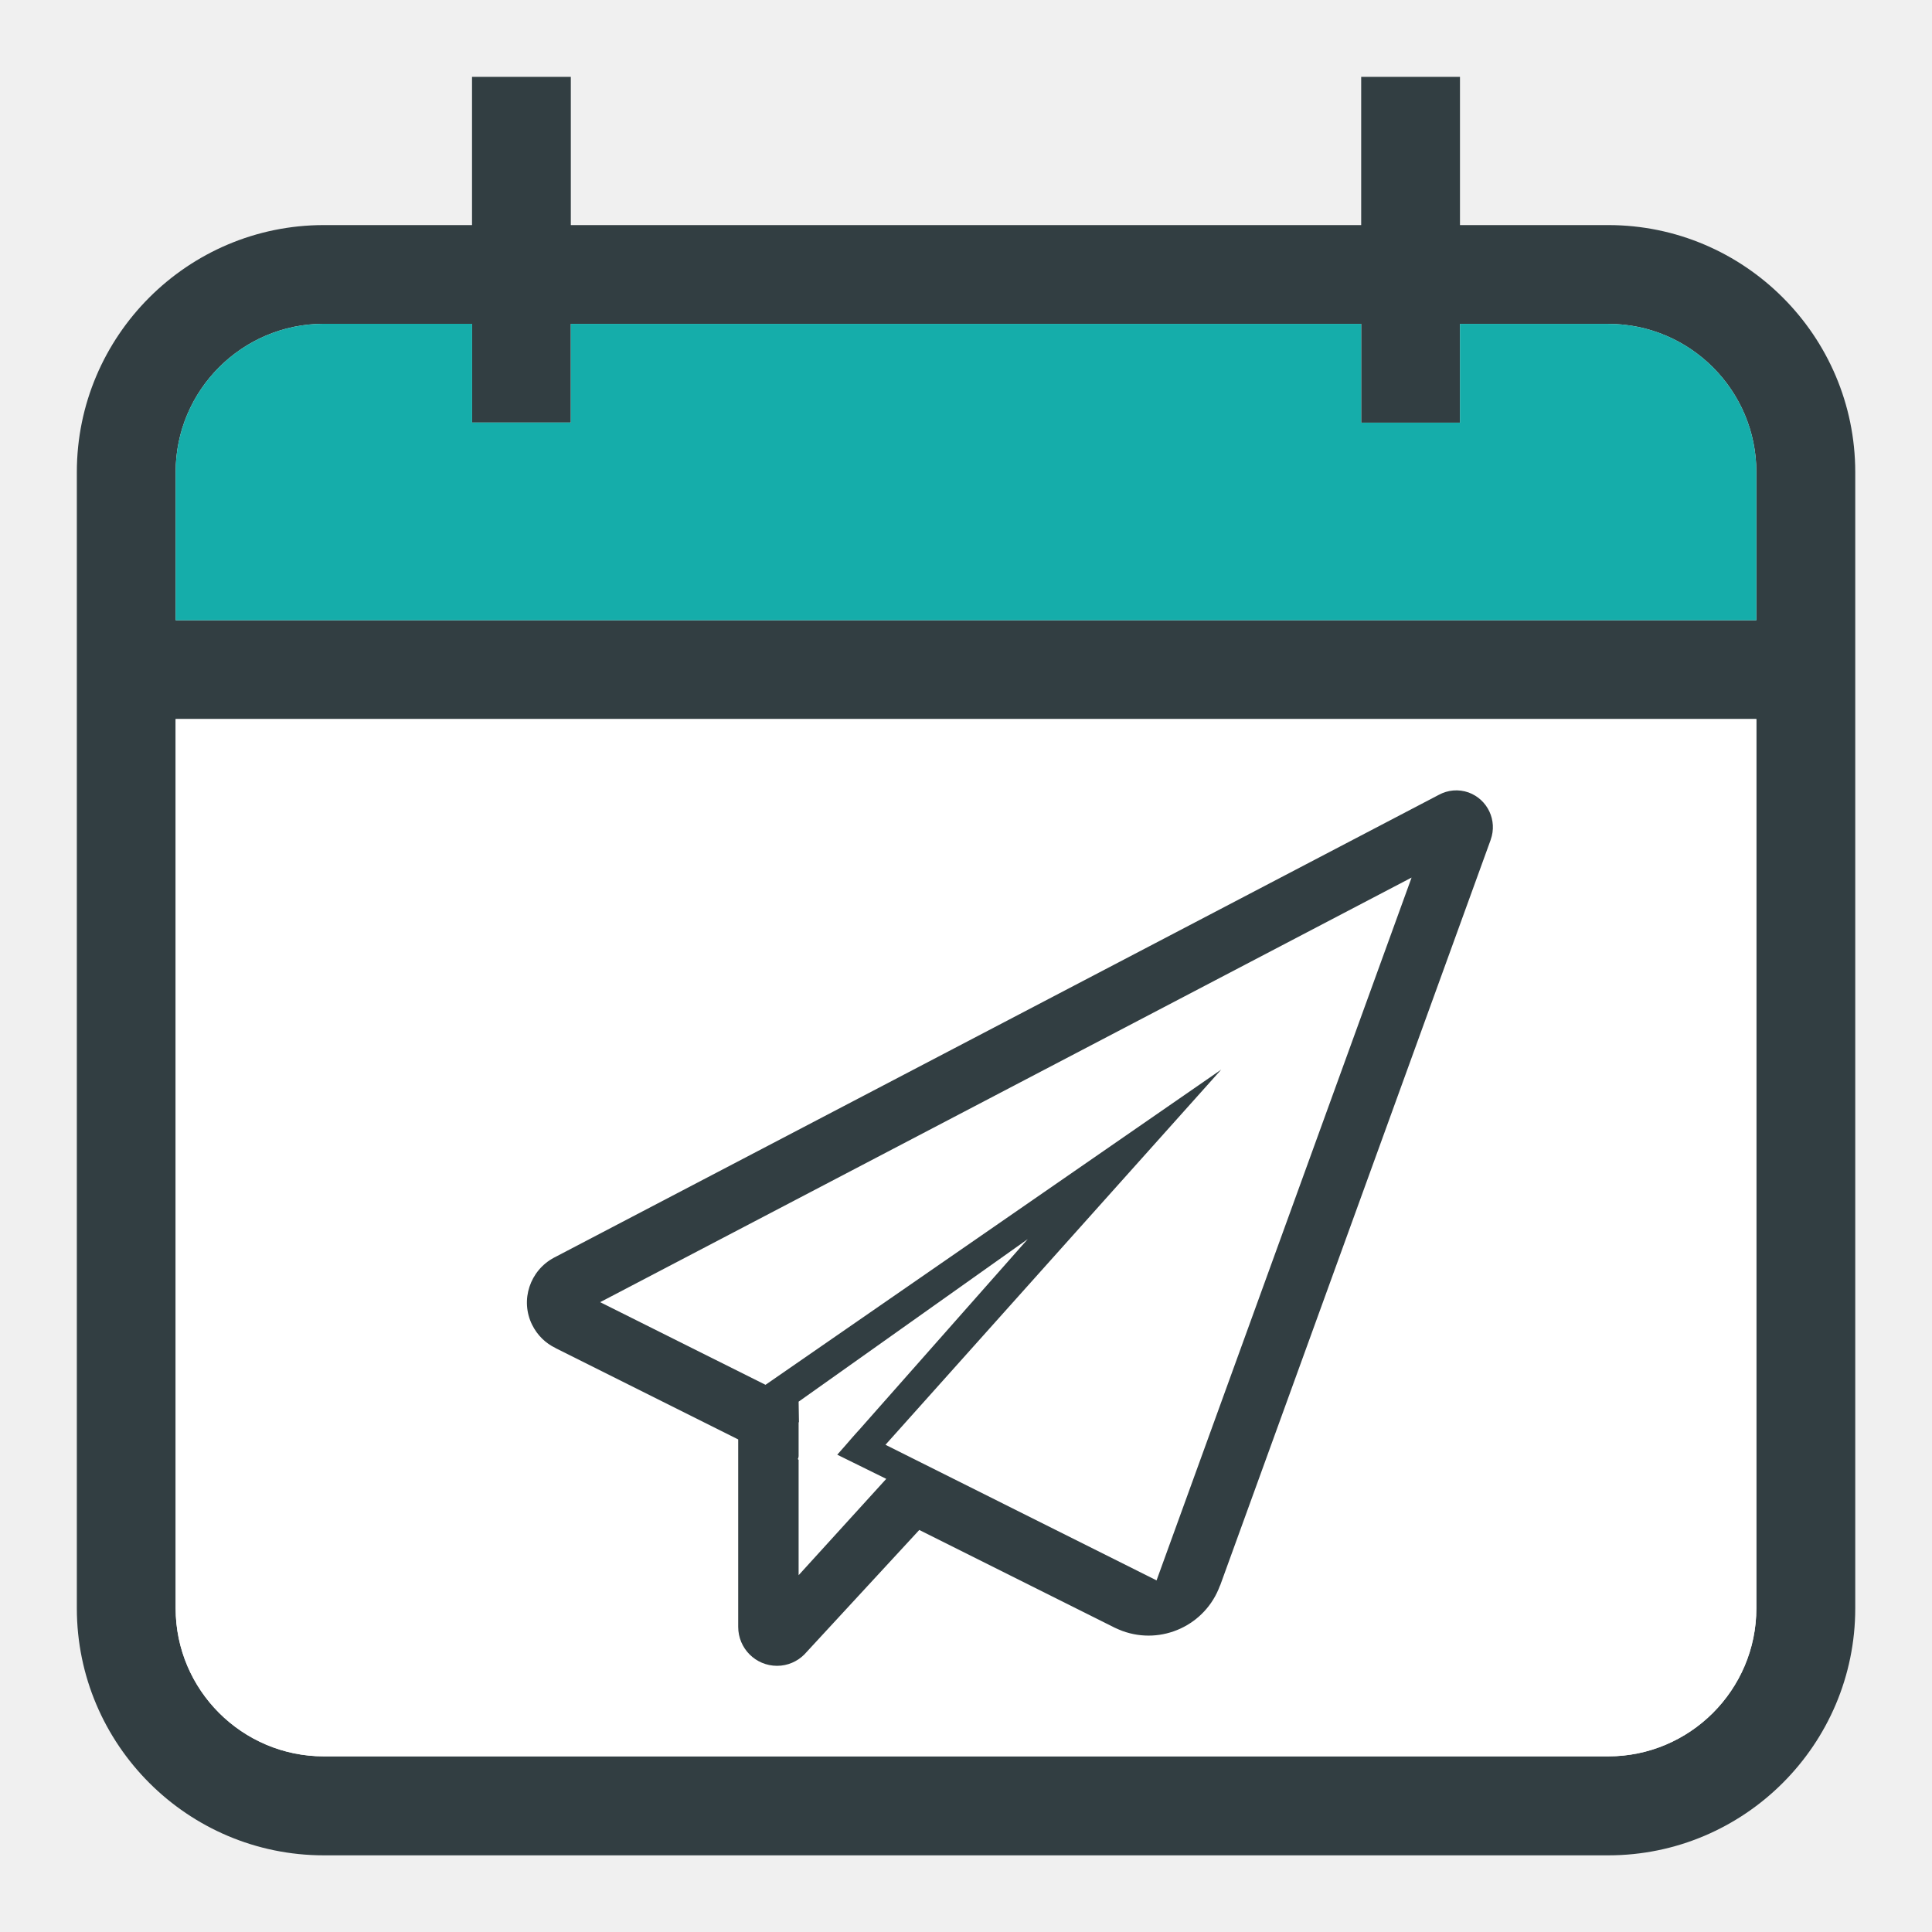
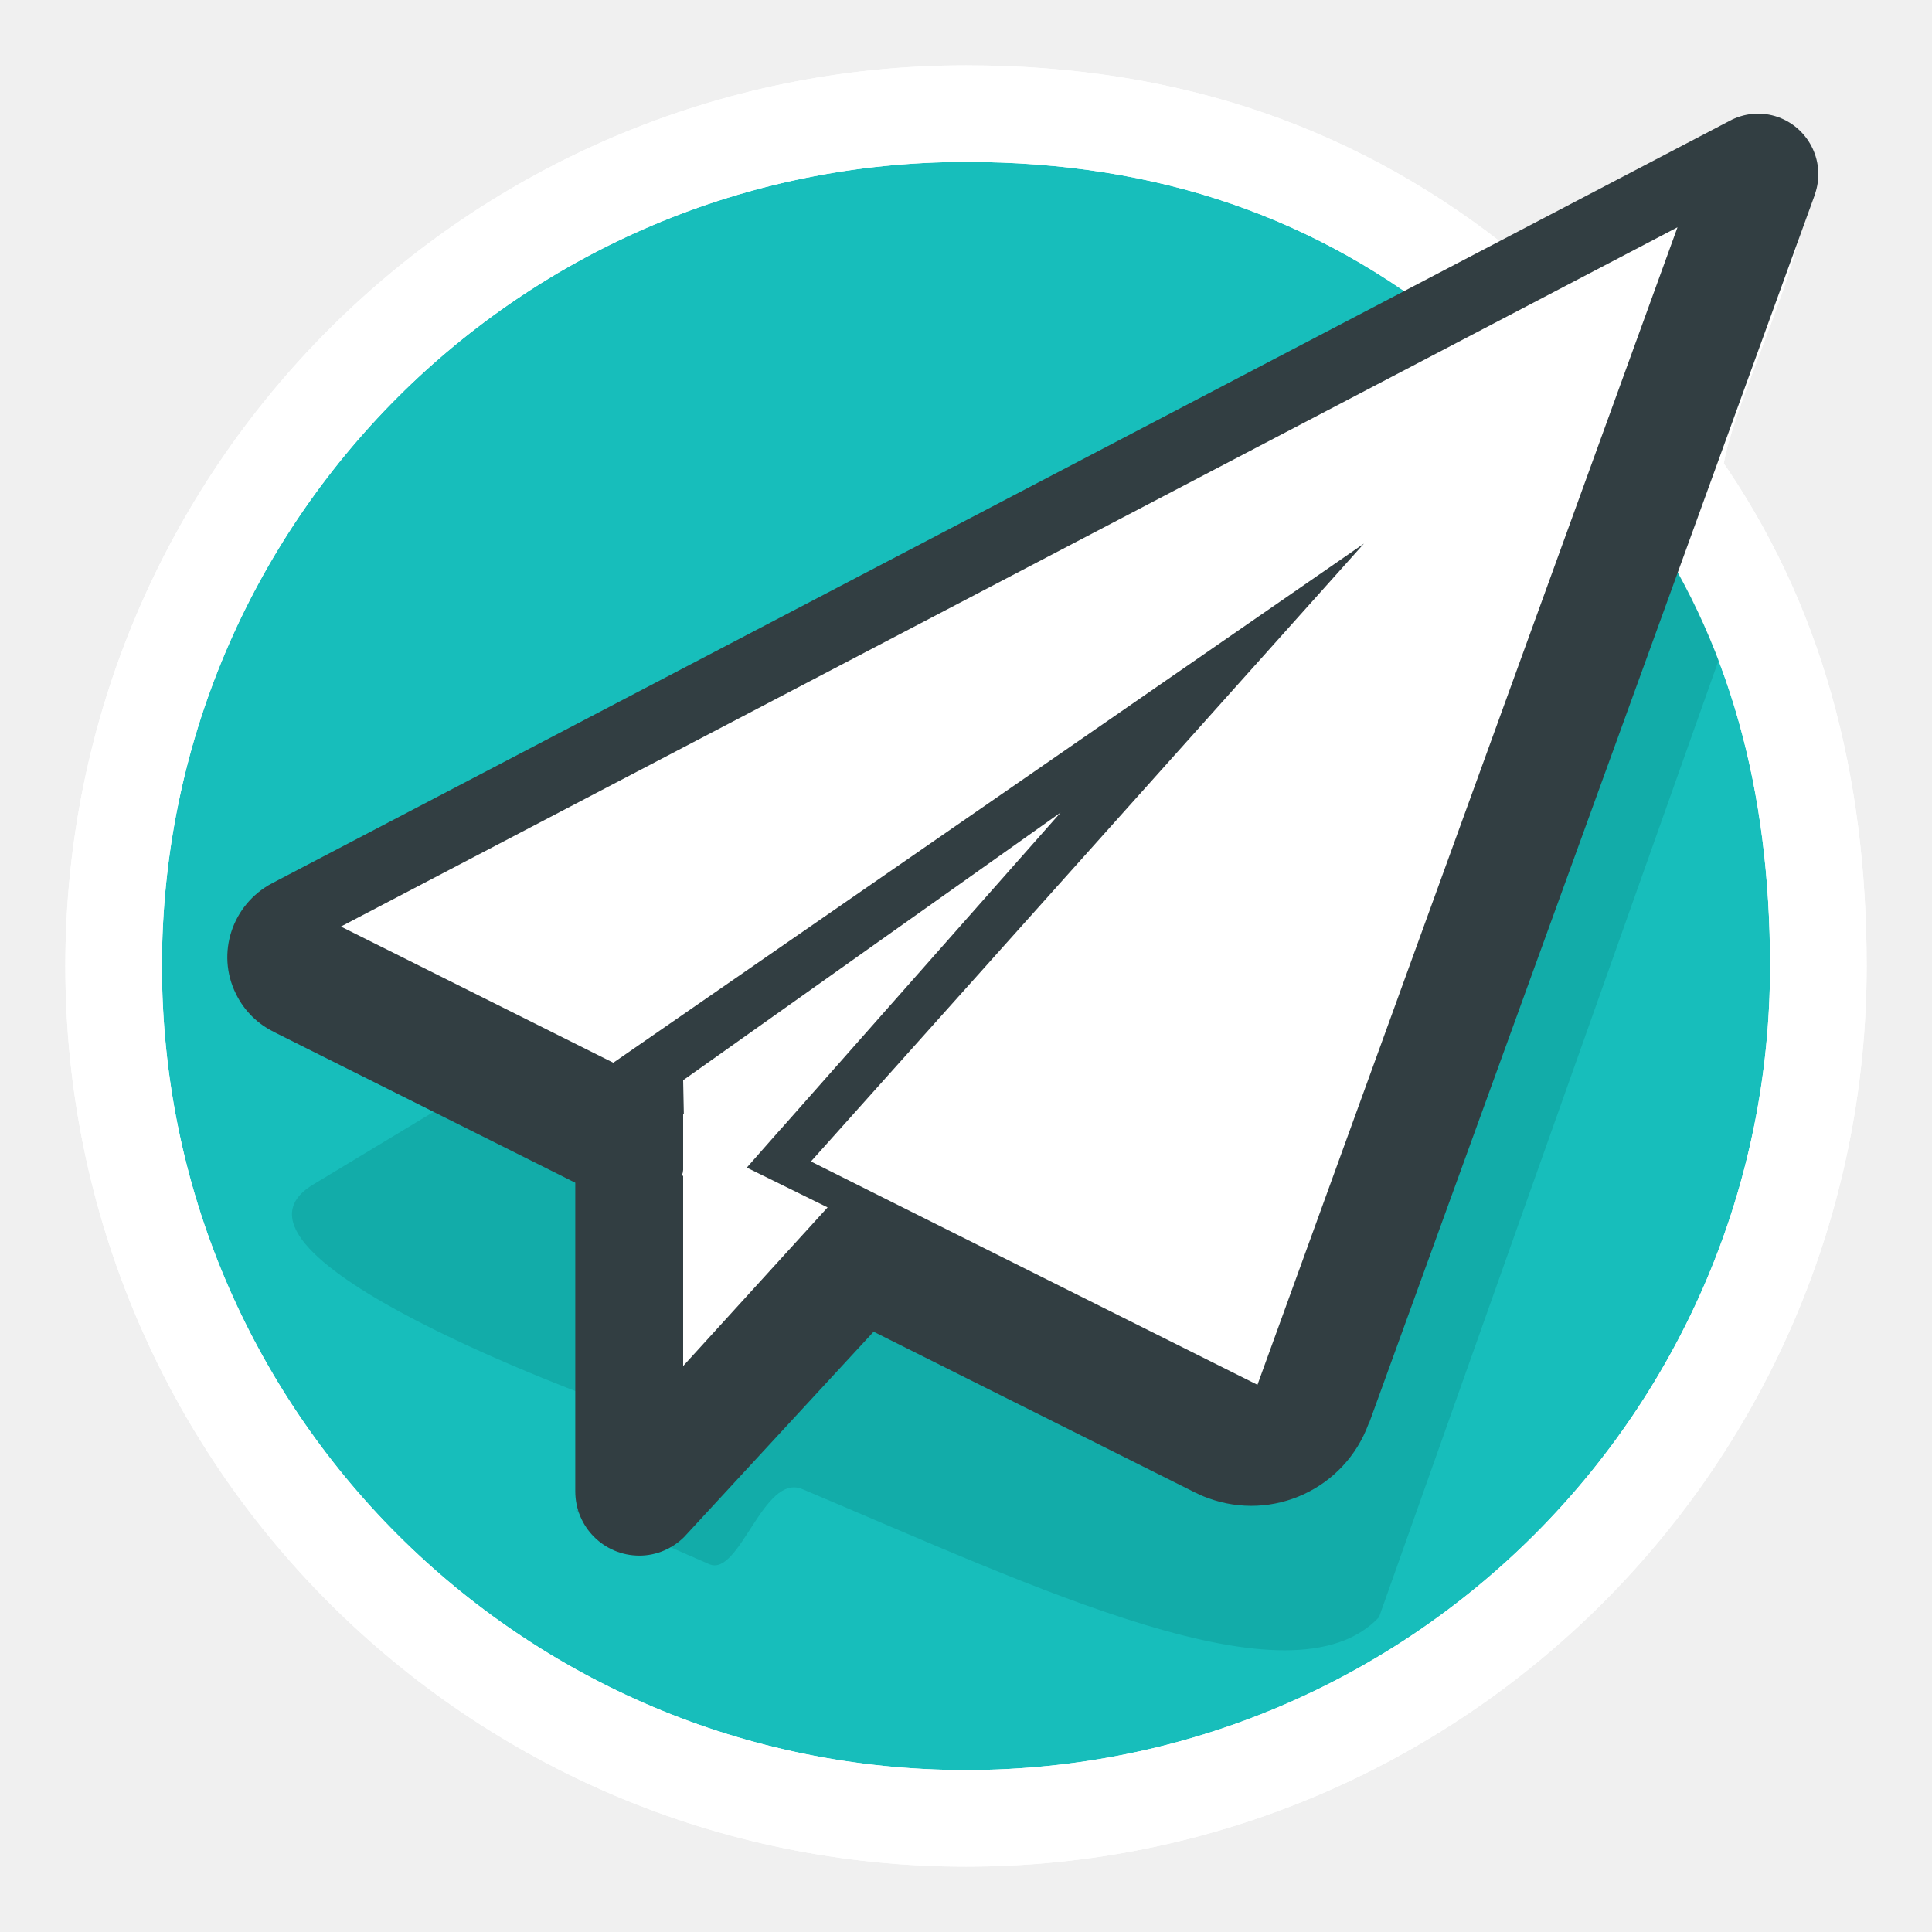
- <svg xmlns="http://www.w3.org/2000/svg" width="22px" height="22px" viewBox="0 0 22 22" version="1.1">
+ <svg xmlns="http://www.w3.org/2000/svg" width="17px" height="17px" viewBox="0 0 17 17" version="1.1">
  <defs />
  <g id="Page-1" stroke="none" stroke-width="1" fill="none" fill-rule="evenodd">
-     <path d="M18.313,2.563 L16.625,2.563 L16.625,0.875 L15.5,0.875 L15.5,2.563 L6.5,2.563 L6.5,0.875 L5.375,0.875 L5.375,2.563 L3.688,2.563 C2.137,2.563 0.875,3.825 0.875,5.376 L0.875,18.314 C0.875,19.865 2.137,21.127 3.688,21.127 L18.313,21.127 C19.864,21.127 21.126,19.865 21.126,18.314 L21.126,8.188 L21.126,7.063 L21.126,5.375 C21.125,3.824 19.863,2.563 18.313,2.563 Z M20,18.313 C20,19.243 19.243,20 18.313,20 L3.688,20 C2.757,20 2,19.243 2,18.313 L2,8.188 L20,8.188 L20,18.313 Z M20,7.063 L2,7.063 L2,5.375 C2,4.444 2.757,3.687 3.688,3.687 L5.376,3.687 L5.376,4.812 L6.5,4.812 L6.5,3.688 L15.5,3.688 L15.5,4.813 L16.625,4.813 L16.625,3.688 L18.313,3.688 C19.243,3.688 20,4.444 20,5.375 L20,7.063 Z" id="Shape" fill="#323E42" />
-     <path d="M20,18.313 C20,19.243 19.243,20 18.313,20 L3.688,20 C2.757,20 2,19.243 2,18.313 L2,8.188 L20,8.188 L20,18.313 Z" id="Path" fill="#FFFFFF" />
-     <path d="M20,7.063 L2,7.063 L2,5.375 C2,4.444 2.757,3.687 3.688,3.687 L5.376,3.687 L5.376,4.812 L6.5,4.812 L6.5,3.688 L15.5,3.688 L15.5,4.813 L16.625,4.813 L16.625,3.688 L18.313,3.688 C19.243,3.688 20,4.444 20,5.375 L20,7.063 Z" id="Path" fill="#15ADAA" />
-     <path d="M16.941,15.085 C16.881,15.206 16.786,15.297 16.674,15.35 C16.673,15.35 16.674,15.35 16.674,15.351 L14.594,16.391 L14.594,18.525 C14.594,18.771 14.396,18.969 14.151,18.969 C14.03,18.969 13.921,18.919 13.842,18.841 L12.532,17.422 L10.304,18.536 C10.277,18.548 10.249,18.561 10.219,18.572 C9.771,18.736 9.274,18.507 9.109,18.058 C9.108,18.054 9.106,18.054 9.105,18.051 L6.026,9.565 C6.025,9.563 6.026,9.563 6.025,9.561 C5.947,9.344 6.059,9.104 6.277,9.024 C6.393,8.983 6.515,8.996 6.616,9.051 L16.691,14.321 C16.966,14.467 17.079,14.805 16.941,15.085 L16.941,15.085 Z M13.906,17.937 L13.906,16.624 C13.914,16.617 13.918,16.612 13.913,16.609 C13.91,16.608 13.908,16.597 13.906,16.581 L13.906,16.194 L13.902,16.197 C13.904,16.069 13.906,15.961 13.906,15.961 L11.297,14.11 L13.229,16.296 L13.23,16.296 L13.306,16.382 L13.364,16.449 L13.364,16.449 L13.466,16.565 L12.908,16.84 L13.906,17.937 L13.906,17.937 Z M6.926,9.993 L9.83,17.996 L12.507,16.657 L12.507,16.657 L12.917,16.452 L9.094,12.18 L14.283,15.769 L16.166,14.828 L6.926,9.993 L6.926,9.993 Z" id="Shape" fill="#323E42" transform="translate(11.5, 13.98439) scale(-1, 1) translate(-11.5, -13.98439) " />
+     <path d="M8.5,16 C12.642,16 16,12.642 16,8.5 C16,6.892 15.629,5.468 14.768,4.247 C14.547,3.935 15.673,1.886 15.409,1.612 C15.195,1.389 13.314,2.762 13.074,2.568 C11.785,1.522 10.29,1 8.5,1 C4.358,1 1,4.358 1,8.5 C1,12.642 4.358,16 8.5,16 Z" id="Oval" stroke="#FFFFFF" stroke-width="0.85" fill="#17BEBB" />
+     <path d="M5.306,12.332 C5.306,12.332 1.728,11.044 2.754,10.424 C3.779,9.803 13.376,4.019 13.376,4.019 L15.288,5.343 L12.134,14.23 C11.362,15.049 9.118,13.969 7.06,13.103 C6.716,12.958 6.509,13.881 6.24,13.763 C4.36,12.937 5.306,13.438 5.306,13.438 L5.306,12.332 Z" id="Path-2" fill="#12ACA9" />
+     <path d="M8.5,16 C12.642,16 16,12.642 16,8.5 C16,6.892 15.629,5.468 14.768,4.247 C14.547,3.935 15.673,1.886 15.409,1.612 C15.195,1.389 13.314,2.762 13.074,2.568 C11.785,1.522 10.29,1 8.5,1 C4.358,1 1,4.358 1,8.5 C1,12.642 4.358,16 8.5,16 Z" id="Oval" stroke="#FFFFFF" stroke-width="0.85" />
+     <path d="M15.924,8.745 C15.849,8.899 15.727,9.014 15.585,9.082 C15.584,9.082 15.585,9.082 15.585,9.083 L12.938,10.407 L12.938,13.123 C12.938,13.436 12.686,13.688 12.374,13.688 C12.22,13.688 12.081,13.624 11.98,13.524 L10.313,11.718 L7.478,13.136 C7.444,13.152 7.408,13.169 7.37,13.182 C6.799,13.392 6.168,13.1 5.958,12.529 C5.956,12.523 5.953,12.523 5.952,12.519 L2.033,1.719 C2.032,1.717 2.033,1.717 2.032,1.714 C1.932,1.437 2.075,1.132 2.352,1.031 C2.5,0.978 2.656,0.995 2.784,1.065 L15.606,7.772 C15.957,7.958 16.101,8.388 15.924,8.745 L15.924,8.745 Z" id="Shape" fill="#323E42" transform="translate(9, 7.343767) scale(-1, 1) translate(-9, -7.343767) " />
+     <path d="M9.321,12.02 L9.321,10.349 C9.331,10.34 9.336,10.333 9.329,10.33 C9.326,10.329 9.323,10.315 9.321,10.294 L9.321,9.802 L9.315,9.806 C9.318,9.643 9.321,9.505 9.321,9.505 L6,7.15 L8.459,9.932 L8.46,9.932 L8.556,10.041 L8.631,10.126 L8.631,10.126 L8.761,10.274 L8.05,10.624 L9.321,12.02 L9.321,12.02 Z" id="Shape-path" fill="#FFFFFF" transform="translate(7.666092, 9.585158) scale(-1, 1) translate(-7.666092, -9.585158) " />
+     <polygon id="Shape-path" fill="#FFFFFF" transform="translate(8.8803, 7.092571) scale(-1, 1) translate(-8.8803, -7.092571) " points="3 2 6.696 12.185 10.104 10.481 10.104 10.481 10.625 10.22 5.759 4.783 12.364 9.351 14.761 8.153" />
  </g>
</svg>
